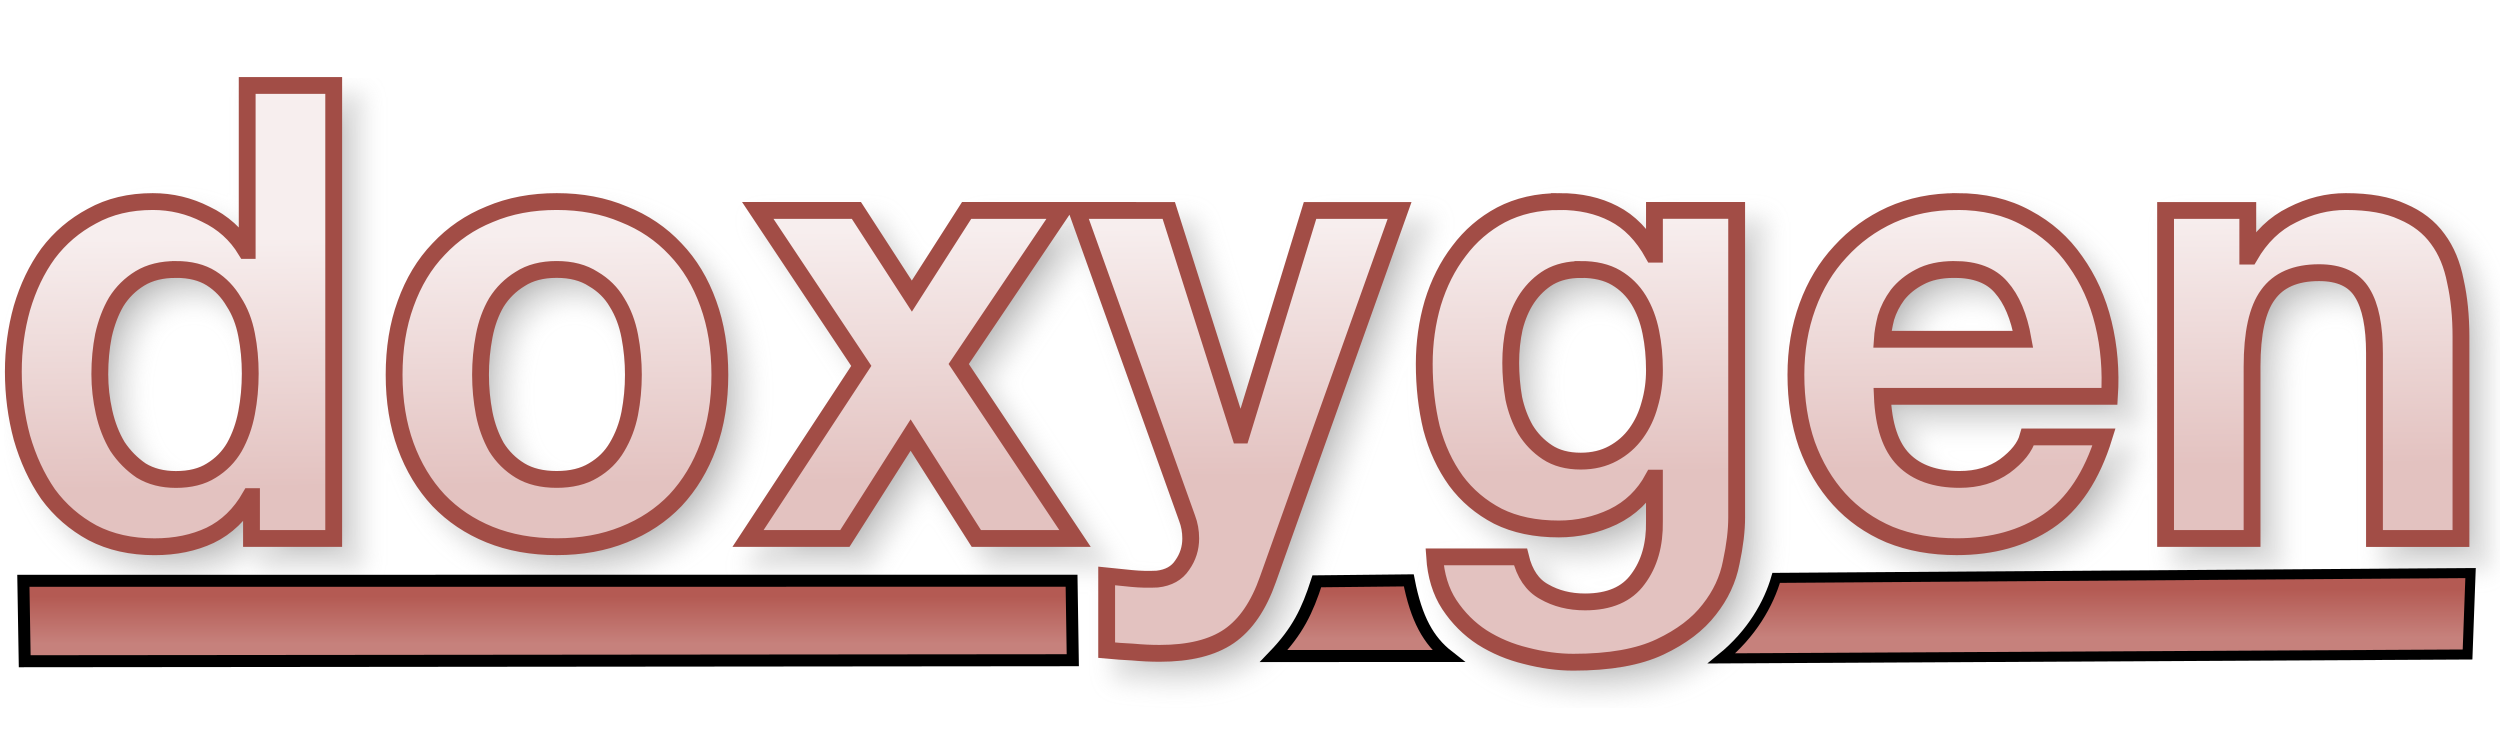
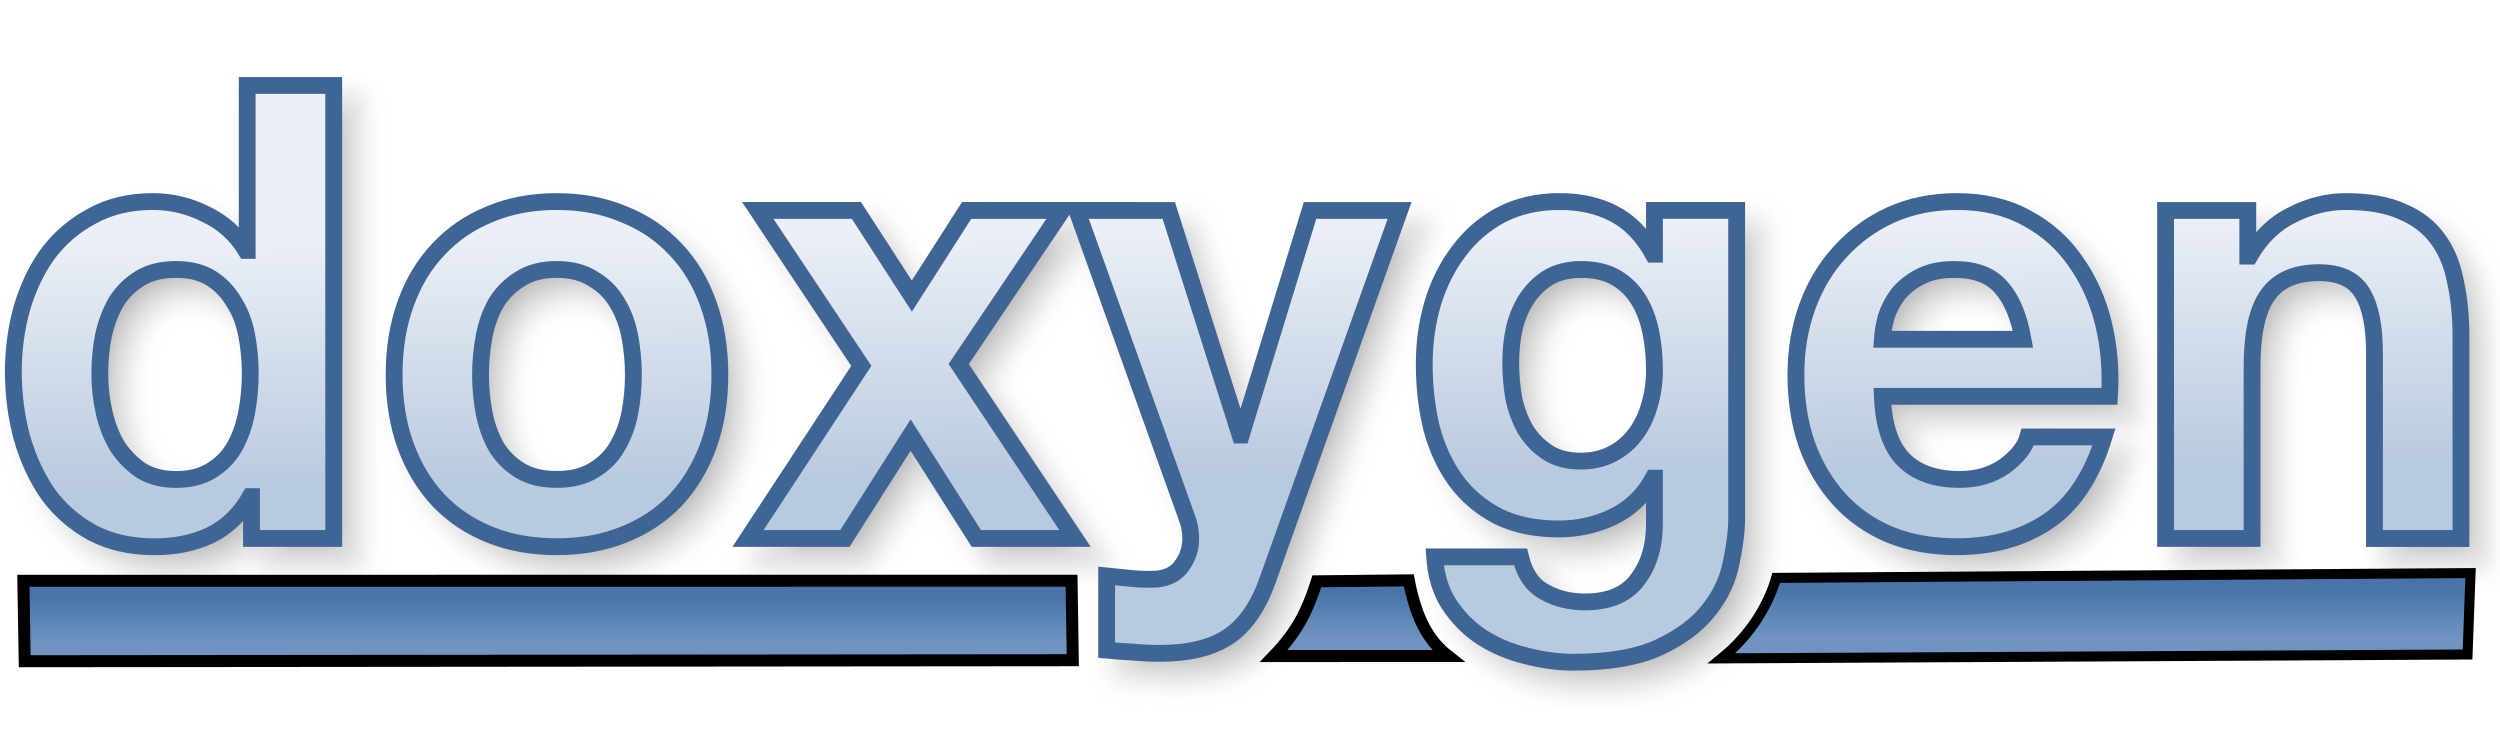
<svg xmlns="http://www.w3.org/2000/svg" xmlns:xlink="http://www.w3.org/1999/xlink" version="1.1" viewBox="0 0 104 31">
  <defs>
    <linearGradient id="a">
-       <stop stop-color="#B45A53" offset="0" />
-       <stop stop-color="#C6817C" offset="1" />
+       <stop stop-color="#4874AA" offset="0" />
+       <stop stop-color="#6F94C1" offset="1" />
    </linearGradient>
    <linearGradient id="d" x1="31.474" x2="31.474" y1="24.821" y2="26.773" gradientUnits="userSpaceOnUse" xlink:href="#a" />
    <linearGradient id="c" x1="31.474" x2="31.474" y1="24.821" y2="26.773" gradientTransform="matrix(.6816 0 0 1.0248 72.391 -.91809)" gradientUnits="userSpaceOnUse" xlink:href="#a" />
    <linearGradient id="b" x1="56.295" x2="56.295" y1="24.622" y2="26.574" gradientUnits="userSpaceOnUse" xlink:href="#a" />
    <linearGradient id="e" x1="49.067" x2="48.956" y1="19.719" y2="9.523" gradientTransform="matrix(.97968 0 0 1.0207 -.25579 -.25579)" gradientUnits="userSpaceOnUse">
-       <stop stop-color="#E3C2C0" offset="0" />
-       <stop stop-color="#F7EEEE" offset="1" />
+       <stop stop-color="#B8CAE0" offset="0" />
+       <stop stop-color="#ECF0F6" offset="1" />
    </linearGradient>
    <filter id="f" x="-.011" y="-.045" width="1.021" height="1.091" color-interpolation-filters="sRGB">
      <feGaussianBlur stdDeviation="0.453" />
    </filter>
  </defs>
  <g>
    <path transform="translate(-2.5759 -27.848)" d="m13.609 32.203v6.863h-0.051c-0.405-0.669-0.963-1.171-1.672-1.506-0.692-0.352-1.428-0.527-2.205-0.527-0.963 0-1.807 0.203-2.533 0.607-0.726 0.387-1.334 0.906-1.824 1.557-0.473 0.651-0.835 1.409-1.088 2.272-0.236 0.845-0.355 1.724-0.355 2.639 0 0.95 0.119 1.864 0.355 2.744 0.253 0.88 0.615 1.663 1.088 2.35 0.49 0.669 1.107 1.207 1.85 1.611 0.743 0.387 1.604 0.58 2.584 0.58 0.861 0 1.631-0.158 2.307-0.475 0.692-0.334 1.25-0.872 1.672-1.611h0.051v1.742h3.42v-18.846zm12.875 4.83c-1.03 0-1.96 0.175-2.787 0.527-0.828 0.334-1.536 0.82-2.127 1.453-0.591 0.616-1.048 1.372-1.369 2.269-0.321 0.88-0.48 1.866-0.48 2.957s0.16 2.075 0.48 2.955c0.321 0.88 0.778 1.636 1.369 2.269 0.591 0.616 1.299 1.091 2.127 1.426 0.828 0.334 1.757 0.502 2.787 0.502 1.03 0 1.96-0.168 2.787-0.502 0.844-0.334 1.561-0.81 2.152-1.426 0.591-0.633 1.048-1.39 1.369-2.269 0.321-0.88 0.48-1.864 0.48-2.955s-0.16-2.077-0.48-2.957c-0.321-0.897-0.778-1.654-1.369-2.269-0.591-0.633-1.308-1.119-2.152-1.453-0.828-0.352-1.757-0.527-2.787-0.527zm41.715 0c-0.912 0-1.722 0.185-2.432 0.555-0.692 0.37-1.275 0.87-1.748 1.504-0.473 0.616-0.837 1.337-1.09 2.164-0.236 0.809-0.354 1.655-0.354 2.535 0 0.933 0.1 1.821 0.303 2.666 0.22 0.827 0.558 1.556 1.014 2.189 0.456 0.616 1.039 1.109 1.748 1.478 0.709 0.352 1.554 0.529 2.533 0.529 0.794 0 1.545-0.168 2.254-0.502 0.726-0.352 1.283-0.89 1.672-1.611h0.051v1.795c0.017 0.968-0.211 1.769-0.684 2.402-0.456 0.633-1.19 0.951-2.203 0.951-0.642 0-1.208-0.142-1.697-0.424-0.49-0.264-0.819-0.747-0.988-1.451h-3.572c0.051 0.774 0.253 1.435 0.607 1.98 0.372 0.563 0.829 1.019 1.369 1.371 0.557 0.352 1.166 0.607 1.824 0.766 0.676 0.176 1.333 0.266 1.975 0.266 1.503 0 2.703-0.212 3.598-0.635 0.895-0.422 1.58-0.941 2.053-1.557 0.473-0.598 0.777-1.249 0.912-1.953 0.152-0.704 0.227-1.329 0.227-1.875v-12.775h-3.42v1.822h-0.051c-0.439-0.792-0.988-1.355-1.647-1.69-0.642-0.334-1.393-0.502-2.254-0.502zm16.523 0c-0.996 0-1.909 0.185-2.736 0.555-0.811 0.37-1.512 0.88-2.103 1.531-0.591 0.633-1.046 1.39-1.367 2.269s-0.48 1.831-0.48 2.852c0 1.056 0.151 2.022 0.455 2.902 0.321 0.88 0.768 1.636 1.342 2.269 0.574 0.633 1.276 1.127 2.103 1.478 0.828 0.334 1.757 0.502 2.787 0.502 1.486 0 2.752-0.353 3.799-1.057 1.047-0.704 1.825-1.873 2.332-3.51h-3.168c-0.118 0.422-0.439 0.828-0.963 1.215-0.524 0.37-1.147 0.553-1.873 0.553-1.013 0-1.792-0.273-2.332-0.818-0.54-0.545-0.836-1.425-0.887-2.639h9.449c0.068-1.056-0.016-2.067-0.252-3.035-0.236-0.968-0.626-1.829-1.166-2.586-0.524-0.757-1.2-1.355-2.027-1.795-0.828-0.458-1.797-0.688-2.912-0.688zm16.189 0c-0.76 0-1.502 0.185-2.228 0.555-0.726 0.352-1.317 0.923-1.773 1.715h-0.076v-1.9h-3.42v13.646h3.598v-7.152c0-1.39 0.219-2.384 0.658-2.982 0.439-0.616 1.149-0.924 2.129-0.924 0.861 0 1.461 0.281 1.799 0.844 0.338 0.545 0.506 1.382 0.506 2.508v7.707h3.598v-8.393c0-0.845-0.076-1.611-0.229-2.297-0.135-0.704-0.38-1.292-0.734-1.768-0.355-0.493-0.844-0.873-1.469-1.137-0.608-0.282-1.395-0.422-2.357-0.422zm-66.063 0.369 4.307 6.467-4.713 7.18h4.029l2.736-4.303 2.734 4.303h4.106l-4.84-7.258 4.307-6.389h-3.977l-2.279 3.564-2.307-3.564zm13.275 0 4.584 12.803c0.101 0.264 0.152 0.545 0.152 0.844 0 0.405-0.117 0.775-0.354 1.109-0.22 0.334-0.566 0.527-1.039 0.58-0.355 0.018-0.71 0.01-1.065-0.025-0.355-0.035-0.701-0.07-1.039-0.105v3.088c0.372 0.035 0.735 0.061 1.09 0.078 0.372 0.035 0.744 0.053 1.115 0.053 1.233 0 2.194-0.238 2.887-0.713 0.692-0.475 1.233-1.266 1.621-2.375l5.473-15.336h-3.725l-2.861 9.344h-0.051l-2.965-9.344zm-37.48 2.455c0.591 0 1.082 0.123 1.471 0.369 0.388 0.246 0.699 0.572 0.936 0.977 0.253 0.387 0.432 0.845 0.533 1.373 0.101 0.51 0.152 1.048 0.152 1.611 0 0.563-0.051 1.107-0.152 1.635-0.101 0.528-0.271 1.004-0.508 1.426-0.236 0.405-0.556 0.73-0.961 0.977-0.388 0.246-0.88 0.369-1.471 0.369-0.557 0-1.038-0.123-1.443-0.369-0.388-0.264-0.718-0.597-0.988-1.002-0.253-0.422-0.438-0.898-0.557-1.426s-0.178-1.056-0.178-1.584c-1e-7 -0.563 0.051-1.099 0.152-1.609 0.118-0.528 0.295-0.996 0.531-1.4 0.253-0.405 0.583-0.73 0.988-0.977 0.405-0.246 0.903-0.369 1.494-0.369zm15.84 0c0.608 0 1.114 0.133 1.52 0.396 0.422 0.246 0.752 0.572 0.988 0.977 0.253 0.405 0.43 0.871 0.531 1.398 0.101 0.528 0.152 1.066 0.152 1.611 0 0.545-0.051 1.081-0.152 1.609-0.101 0.51-0.278 0.976-0.531 1.398-0.236 0.405-0.566 0.73-0.988 0.977-0.405 0.246-0.912 0.369-1.52 0.369-0.608 0-1.114-0.123-1.52-0.369s-0.735-0.572-0.988-0.977c-0.236-0.422-0.406-0.888-0.508-1.398-0.101-0.528-0.152-1.064-0.152-1.609 0-0.545 0.051-1.083 0.152-1.611 0.101-0.528 0.271-0.994 0.508-1.398 0.253-0.405 0.583-0.73 0.988-0.977 0.405-0.264 0.912-0.396 1.52-0.396zm42.602 0c0.591 0 1.08 0.115 1.469 0.344 0.388 0.229 0.701 0.537 0.938 0.924 0.236 0.387 0.406 0.835 0.508 1.346 0.101 0.493 0.15 1.021 0.15 1.584 0 0.493-0.066 0.968-0.201 1.426-0.118 0.44-0.305 0.836-0.559 1.188-0.253 0.352-0.574 0.633-0.963 0.844-0.388 0.211-0.835 0.318-1.342 0.318-0.557 0-1.021-0.125-1.393-0.371-0.372-0.246-0.676-0.562-0.912-0.949-0.22-0.387-0.381-0.818-0.482-1.293-0.084-0.493-0.127-0.986-0.127-1.478 0-0.51 0.051-0.994 0.152-1.451 0.118-0.475 0.297-0.89 0.533-1.242 0.253-0.37 0.557-0.66 0.912-0.871 0.372-0.211 0.81-0.316 1.316-0.316zm15.535 0c0.878 0 1.529 0.248 1.951 0.74 0.439 0.493 0.743 1.214 0.912 2.164h-5.854c0.017-0.264 0.068-0.564 0.152-0.898 0.101-0.334 0.263-0.65 0.482-0.949 0.236-0.299 0.541-0.547 0.912-0.74 0.388-0.211 0.869-0.316 1.443-0.316z" filter="url(#f)" opacity=".3" stroke="#969696" xlink:href="#path141" />
    <path d="m0.972 24.161 43.605-0.002 0.051 3.306-43.6 0.042z" fill="url(#d)" stroke="#000" stroke-width=".5" />
-     <path d="m10.283 3.555v6.863h-0.051c-0.405-0.669-0.963-1.171-1.672-1.506-0.692-0.352-1.428-0.527-2.205-0.527-0.963 0-1.807 0.203-2.533 0.607-0.726 0.387-1.334 0.906-1.824 1.557-0.473 0.651-0.835 1.409-1.088 2.272-0.236 0.845-0.355 1.724-0.355 2.639 0 0.95 0.119 1.864 0.355 2.744 0.253 0.88 0.615 1.663 1.088 2.35 0.49 0.669 1.107 1.207 1.85 1.611 0.743 0.387 1.604 0.58 2.584 0.58 0.861 0 1.631-0.158 2.307-0.475 0.692-0.334 1.25-0.872 1.672-1.611h0.051v1.742h3.42v-18.846zm12.875 4.83c-1.03 0-1.96 0.175-2.787 0.527-0.828 0.334-1.536 0.82-2.127 1.453-0.591 0.616-1.048 1.372-1.369 2.269-0.321 0.88-0.48 1.866-0.48 2.957s0.16 2.075 0.48 2.955c0.321 0.88 0.778 1.636 1.369 2.269 0.591 0.616 1.299 1.091 2.127 1.426 0.828 0.334 1.757 0.502 2.787 0.502 1.03 0 1.96-0.168 2.787-0.502 0.844-0.334 1.561-0.81 2.152-1.426 0.591-0.633 1.048-1.39 1.369-2.269 0.321-0.88 0.48-1.864 0.48-2.955s-0.16-2.077-0.48-2.957c-0.321-0.897-0.778-1.654-1.369-2.269-0.591-0.633-1.308-1.119-2.152-1.453-0.828-0.352-1.757-0.527-2.787-0.527zm41.715 0c-0.912 0-1.722 0.185-2.432 0.555-0.692 0.37-1.275 0.87-1.748 1.504-0.473 0.616-0.837 1.337-1.09 2.164-0.236 0.809-0.354 1.655-0.354 2.535 0 0.933 0.1 1.821 0.303 2.666 0.22 0.827 0.558 1.556 1.014 2.189 0.456 0.616 1.039 1.109 1.748 1.478 0.709 0.352 1.554 0.529 2.533 0.529 0.794 0 1.545-0.168 2.254-0.502 0.726-0.352 1.283-0.89 1.672-1.611h0.051v1.795c0.017 0.968-0.211 1.769-0.684 2.402-0.456 0.633-1.19 0.951-2.203 0.951-0.642 0-1.208-0.142-1.697-0.424-0.49-0.264-0.819-0.747-0.988-1.451h-3.572c0.051 0.774 0.253 1.435 0.607 1.98 0.372 0.563 0.829 1.019 1.369 1.371 0.557 0.352 1.166 0.607 1.824 0.766 0.676 0.176 1.333 0.266 1.975 0.266 1.503 0 2.703-0.212 3.598-0.635 0.895-0.422 1.58-0.941 2.053-1.557 0.473-0.598 0.777-1.249 0.912-1.953 0.152-0.704 0.227-1.329 0.227-1.875v-12.775h-3.42v1.822h-0.051c-0.439-0.792-0.988-1.355-1.647-1.69-0.642-0.334-1.393-0.502-2.254-0.502zm16.523 0c-0.996 0-1.909 0.185-2.736 0.555-0.811 0.37-1.512 0.88-2.103 1.531-0.591 0.633-1.046 1.39-1.367 2.269s-0.48 1.831-0.48 2.852c0 1.056 0.151 2.022 0.455 2.902 0.321 0.88 0.768 1.636 1.342 2.269 0.574 0.633 1.276 1.127 2.103 1.478 0.828 0.334 1.757 0.502 2.787 0.502 1.486 0 2.752-0.353 3.799-1.057 1.047-0.704 1.825-1.873 2.332-3.51h-3.168c-0.118 0.422-0.439 0.828-0.963 1.215-0.524 0.37-1.147 0.553-1.873 0.553-1.013 0-1.792-0.273-2.332-0.818-0.54-0.545-0.836-1.425-0.887-2.639h9.449c0.068-1.056-0.016-2.067-0.252-3.035-0.236-0.968-0.626-1.829-1.166-2.586-0.524-0.757-1.2-1.355-2.027-1.795-0.828-0.458-1.797-0.688-2.912-0.688zm16.189 0c-0.76 0-1.502 0.185-2.228 0.555-0.726 0.352-1.317 0.923-1.773 1.715h-0.076v-1.9h-3.42v13.646h3.598v-7.152c0-1.39 0.219-2.384 0.658-2.982 0.439-0.616 1.149-0.924 2.129-0.924 0.861 0 1.461 0.281 1.799 0.844 0.338 0.545 0.506 1.382 0.506 2.508v7.707h3.598v-8.393c0-0.845-0.076-1.611-0.229-2.297-0.135-0.704-0.38-1.292-0.734-1.768-0.355-0.493-0.844-0.873-1.469-1.137-0.608-0.282-1.395-0.422-2.357-0.422zm-66.062 0.369 4.307 6.467-4.713 7.18h4.029l2.736-4.303 2.734 4.303h4.106l-4.84-7.258 4.307-6.389h-3.977l-2.279 3.564-2.307-3.564zm13.275 0 4.584 12.803c0.101 0.264 0.152 0.545 0.152 0.844 0 0.405-0.117 0.775-0.354 1.109-0.22 0.334-0.566 0.527-1.039 0.58-0.355 0.018-0.71 0.01-1.065-0.025-0.355-0.035-0.701-0.07-1.039-0.105v3.088c0.372 0.035 0.735 0.061 1.09 0.078 0.372 0.035 0.744 0.053 1.115 0.053 1.233 0 2.194-0.238 2.887-0.713 0.692-0.475 1.233-1.266 1.621-2.375l5.473-15.336h-3.725l-2.861 9.344h-0.051l-2.965-9.344zm-37.48 2.455c0.591 0 1.082 0.123 1.471 0.369s0.699 0.572 0.936 0.977c0.253 0.387 0.432 0.845 0.533 1.373 0.101 0.51 0.152 1.048 0.152 1.611 0 0.563-0.051 1.107-0.152 1.635-0.101 0.528-0.271 1.004-0.508 1.426-0.236 0.405-0.556 0.73-0.961 0.977-0.388 0.246-0.88 0.369-1.471 0.369-0.557 0-1.038-0.123-1.443-0.369-0.388-0.264-0.718-0.597-0.988-1.002-0.253-0.422-0.438-0.898-0.557-1.426s-0.178-1.056-0.178-1.584c-1e-7 -0.563 0.051-1.099 0.152-1.609 0.118-0.528 0.295-0.996 0.531-1.4 0.253-0.405 0.583-0.73 0.988-0.977 0.405-0.246 0.903-0.369 1.494-0.369zm15.84 0c0.608 0 1.114 0.133 1.52 0.396 0.422 0.246 0.752 0.572 0.988 0.977 0.253 0.405 0.43 0.871 0.531 1.398 0.101 0.528 0.152 1.066 0.152 1.611 0 0.545-0.051 1.081-0.152 1.609-0.101 0.51-0.278 0.976-0.531 1.398-0.236 0.405-0.566 0.73-0.988 0.977-0.405 0.246-0.912 0.369-1.52 0.369-0.608 0-1.114-0.123-1.52-0.369s-0.735-0.572-0.988-0.977c-0.236-0.422-0.406-0.888-0.508-1.398-0.101-0.528-0.152-1.064-0.152-1.609 0-0.545 0.051-1.083 0.152-1.611 0.101-0.528 0.271-0.994 0.508-1.398 0.253-0.405 0.583-0.73 0.988-0.977 0.405-0.264 0.912-0.396 1.52-0.396zm42.602 0c0.591 0 1.08 0.115 1.469 0.344 0.388 0.229 0.701 0.537 0.938 0.924 0.236 0.387 0.406 0.835 0.508 1.346 0.101 0.493 0.15 1.021 0.15 1.584 0 0.493-0.066 0.968-0.201 1.426-0.118 0.44-0.305 0.836-0.559 1.188-0.253 0.352-0.574 0.633-0.963 0.844-0.388 0.211-0.835 0.318-1.342 0.318-0.557 0-1.021-0.125-1.393-0.371-0.372-0.246-0.676-0.562-0.912-0.949-0.22-0.387-0.381-0.818-0.482-1.293-0.084-0.493-0.127-0.986-0.127-1.478 0-0.51 0.051-0.994 0.152-1.451 0.118-0.475 0.297-0.89 0.533-1.242 0.253-0.37 0.557-0.66 0.912-0.871 0.372-0.211 0.81-0.316 1.316-0.316zm15.535 0c0.878 0 1.529 0.248 1.951 0.74 0.439 0.493 0.743 1.214 0.912 2.164h-5.854c0.017-0.264 0.068-0.564 0.152-0.898 0.101-0.334 0.263-0.65 0.482-0.949 0.236-0.299 0.541-0.547 0.912-0.74 0.388-0.211 0.869-0.316 1.443-0.316z" fill="url(#e)" stroke="#A24D46" stroke-width=".7" />
+     <path d="m10.283 3.555v6.863h-0.051c-0.405-0.669-0.963-1.171-1.672-1.506-0.692-0.352-1.428-0.527-2.205-0.527-0.963 0-1.807 0.203-2.533 0.607-0.726 0.387-1.334 0.906-1.824 1.557-0.473 0.651-0.835 1.409-1.088 2.272-0.236 0.845-0.355 1.724-0.355 2.639 0 0.95 0.119 1.864 0.355 2.744 0.253 0.88 0.615 1.663 1.088 2.35 0.49 0.669 1.107 1.207 1.85 1.611 0.743 0.387 1.604 0.58 2.584 0.58 0.861 0 1.631-0.158 2.307-0.475 0.692-0.334 1.25-0.872 1.672-1.611h0.051v1.742h3.42v-18.846zm12.875 4.83c-1.03 0-1.96 0.175-2.787 0.527-0.828 0.334-1.536 0.82-2.127 1.453-0.591 0.616-1.048 1.372-1.369 2.269-0.321 0.88-0.48 1.866-0.48 2.957s0.16 2.075 0.48 2.955c0.321 0.88 0.778 1.636 1.369 2.269 0.591 0.616 1.299 1.091 2.127 1.426 0.828 0.334 1.757 0.502 2.787 0.502 1.03 0 1.96-0.168 2.787-0.502 0.844-0.334 1.561-0.81 2.152-1.426 0.591-0.633 1.048-1.39 1.369-2.269 0.321-0.88 0.48-1.864 0.48-2.955s-0.16-2.077-0.48-2.957c-0.321-0.897-0.778-1.654-1.369-2.269-0.591-0.633-1.308-1.119-2.152-1.453-0.828-0.352-1.757-0.527-2.787-0.527zm41.715 0c-0.912 0-1.722 0.185-2.432 0.555-0.692 0.37-1.275 0.87-1.748 1.504-0.473 0.616-0.837 1.337-1.09 2.164-0.236 0.809-0.354 1.655-0.354 2.535 0 0.933 0.1 1.821 0.303 2.666 0.22 0.827 0.558 1.556 1.014 2.189 0.456 0.616 1.039 1.109 1.748 1.478 0.709 0.352 1.554 0.529 2.533 0.529 0.794 0 1.545-0.168 2.254-0.502 0.726-0.352 1.283-0.89 1.672-1.611h0.051v1.795c0.017 0.968-0.211 1.769-0.684 2.402-0.456 0.633-1.19 0.951-2.203 0.951-0.642 0-1.208-0.142-1.697-0.424-0.49-0.264-0.819-0.747-0.988-1.451h-3.572c0.051 0.774 0.253 1.435 0.607 1.98 0.372 0.563 0.829 1.019 1.369 1.371 0.557 0.352 1.166 0.607 1.824 0.766 0.676 0.176 1.333 0.266 1.975 0.266 1.503 0 2.703-0.212 3.598-0.635 0.895-0.422 1.58-0.941 2.053-1.557 0.473-0.598 0.777-1.249 0.912-1.953 0.152-0.704 0.227-1.329 0.227-1.875v-12.775h-3.42v1.822h-0.051c-0.439-0.792-0.988-1.355-1.647-1.69-0.642-0.334-1.393-0.502-2.254-0.502zm16.523 0c-0.996 0-1.909 0.185-2.736 0.555-0.811 0.37-1.512 0.88-2.103 1.531-0.591 0.633-1.046 1.39-1.367 2.269s-0.48 1.831-0.48 2.852c0 1.056 0.151 2.022 0.455 2.902 0.321 0.88 0.768 1.636 1.342 2.269 0.574 0.633 1.276 1.127 2.103 1.478 0.828 0.334 1.757 0.502 2.787 0.502 1.486 0 2.752-0.353 3.799-1.057 1.047-0.704 1.825-1.873 2.332-3.51h-3.168c-0.118 0.422-0.439 0.828-0.963 1.215-0.524 0.37-1.147 0.553-1.873 0.553-1.013 0-1.792-0.273-2.332-0.818-0.54-0.545-0.836-1.425-0.887-2.639h9.449c0.068-1.056-0.016-2.067-0.252-3.035-0.236-0.968-0.626-1.829-1.166-2.586-0.524-0.757-1.2-1.355-2.027-1.795-0.828-0.458-1.797-0.688-2.912-0.688zm16.189 0c-0.76 0-1.502 0.185-2.228 0.555-0.726 0.352-1.317 0.923-1.773 1.715h-0.076v-1.9h-3.42v13.646h3.598v-7.152c0-1.39 0.219-2.384 0.658-2.982 0.439-0.616 1.149-0.924 2.129-0.924 0.861 0 1.461 0.281 1.799 0.844 0.338 0.545 0.506 1.382 0.506 2.508v7.707h3.598v-8.393c0-0.845-0.076-1.611-0.229-2.297-0.135-0.704-0.38-1.292-0.734-1.768-0.355-0.493-0.844-0.873-1.469-1.137-0.608-0.282-1.395-0.422-2.357-0.422zm-66.062 0.369 4.307 6.467-4.713 7.18h4.029l2.736-4.303 2.734 4.303h4.106l-4.84-7.258 4.307-6.389h-3.977l-2.279 3.564-2.307-3.564zm13.275 0 4.584 12.803c0.101 0.264 0.152 0.545 0.152 0.844 0 0.405-0.117 0.775-0.354 1.109-0.22 0.334-0.566 0.527-1.039 0.58-0.355 0.018-0.71 0.01-1.065-0.025-0.355-0.035-0.701-0.07-1.039-0.105v3.088c0.372 0.035 0.735 0.061 1.09 0.078 0.372 0.035 0.744 0.053 1.115 0.053 1.233 0 2.194-0.238 2.887-0.713 0.692-0.475 1.233-1.266 1.621-2.375l5.473-15.336h-3.725l-2.861 9.344h-0.051l-2.965-9.344zm-37.48 2.455c0.591 0 1.082 0.123 1.471 0.369s0.699 0.572 0.936 0.977c0.253 0.387 0.432 0.845 0.533 1.373 0.101 0.51 0.152 1.048 0.152 1.611 0 0.563-0.051 1.107-0.152 1.635-0.101 0.528-0.271 1.004-0.508 1.426-0.236 0.405-0.556 0.73-0.961 0.977-0.388 0.246-0.88 0.369-1.471 0.369-0.557 0-1.038-0.123-1.443-0.369-0.388-0.264-0.718-0.597-0.988-1.002-0.253-0.422-0.438-0.898-0.557-1.426s-0.178-1.056-0.178-1.584c-1e-7 -0.563 0.051-1.099 0.152-1.609 0.118-0.528 0.295-0.996 0.531-1.4 0.253-0.405 0.583-0.73 0.988-0.977 0.405-0.246 0.903-0.369 1.494-0.369zm15.84 0c0.608 0 1.114 0.133 1.52 0.396 0.422 0.246 0.752 0.572 0.988 0.977 0.253 0.405 0.43 0.871 0.531 1.398 0.101 0.528 0.152 1.066 0.152 1.611 0 0.545-0.051 1.081-0.152 1.609-0.101 0.51-0.278 0.976-0.531 1.398-0.236 0.405-0.566 0.73-0.988 0.977-0.405 0.246-0.912 0.369-1.52 0.369-0.608 0-1.114-0.123-1.52-0.369s-0.735-0.572-0.988-0.977c-0.236-0.422-0.406-0.888-0.508-1.398-0.101-0.528-0.152-1.064-0.152-1.609 0-0.545 0.051-1.083 0.152-1.611 0.101-0.528 0.271-0.994 0.508-1.398 0.253-0.405 0.583-0.73 0.988-0.977 0.405-0.264 0.912-0.396 1.52-0.396zm42.602 0c0.591 0 1.08 0.115 1.469 0.344 0.388 0.229 0.701 0.537 0.938 0.924 0.236 0.387 0.406 0.835 0.508 1.346 0.101 0.493 0.15 1.021 0.15 1.584 0 0.493-0.066 0.968-0.201 1.426-0.118 0.44-0.305 0.836-0.559 1.188-0.253 0.352-0.574 0.633-0.963 0.844-0.388 0.211-0.835 0.318-1.342 0.318-0.557 0-1.021-0.125-1.393-0.371-0.372-0.246-0.676-0.562-0.912-0.949-0.22-0.387-0.381-0.818-0.482-1.293-0.084-0.493-0.127-0.986-0.127-1.478 0-0.51 0.051-0.994 0.152-1.451 0.118-0.475 0.297-0.89 0.533-1.242 0.253-0.37 0.557-0.66 0.912-0.871 0.372-0.211 0.81-0.316 1.316-0.316zm15.535 0c0.878 0 1.529 0.248 1.951 0.74 0.439 0.493 0.743 1.214 0.912 2.164h-5.854c0.017-0.264 0.068-0.564 0.152-0.898 0.101-0.334 0.263-0.65 0.482-0.949 0.236-0.299 0.541-0.547 0.912-0.74 0.388-0.211 0.869-0.316 1.443-0.316z" fill="url(#e)" stroke="#3F6594" stroke-width=".7" />
    <path d="m52.988 27.291c0.996-1.036 1.394-1.873 1.793-3.108l3.825-0.04c0.311 1.61 0.824 2.514 1.633 3.147z" fill="url(#b)" stroke="#000" stroke-width=".5" />
    <path d="m73.89 24.04 28.885-0.201-0.125 3.388-31.033 0.162c1.262-1.023 1.966-2.286 2.272-3.349z" fill="url(#c)" stroke="#000" stroke-width=".418" />
  </g>
</svg>
